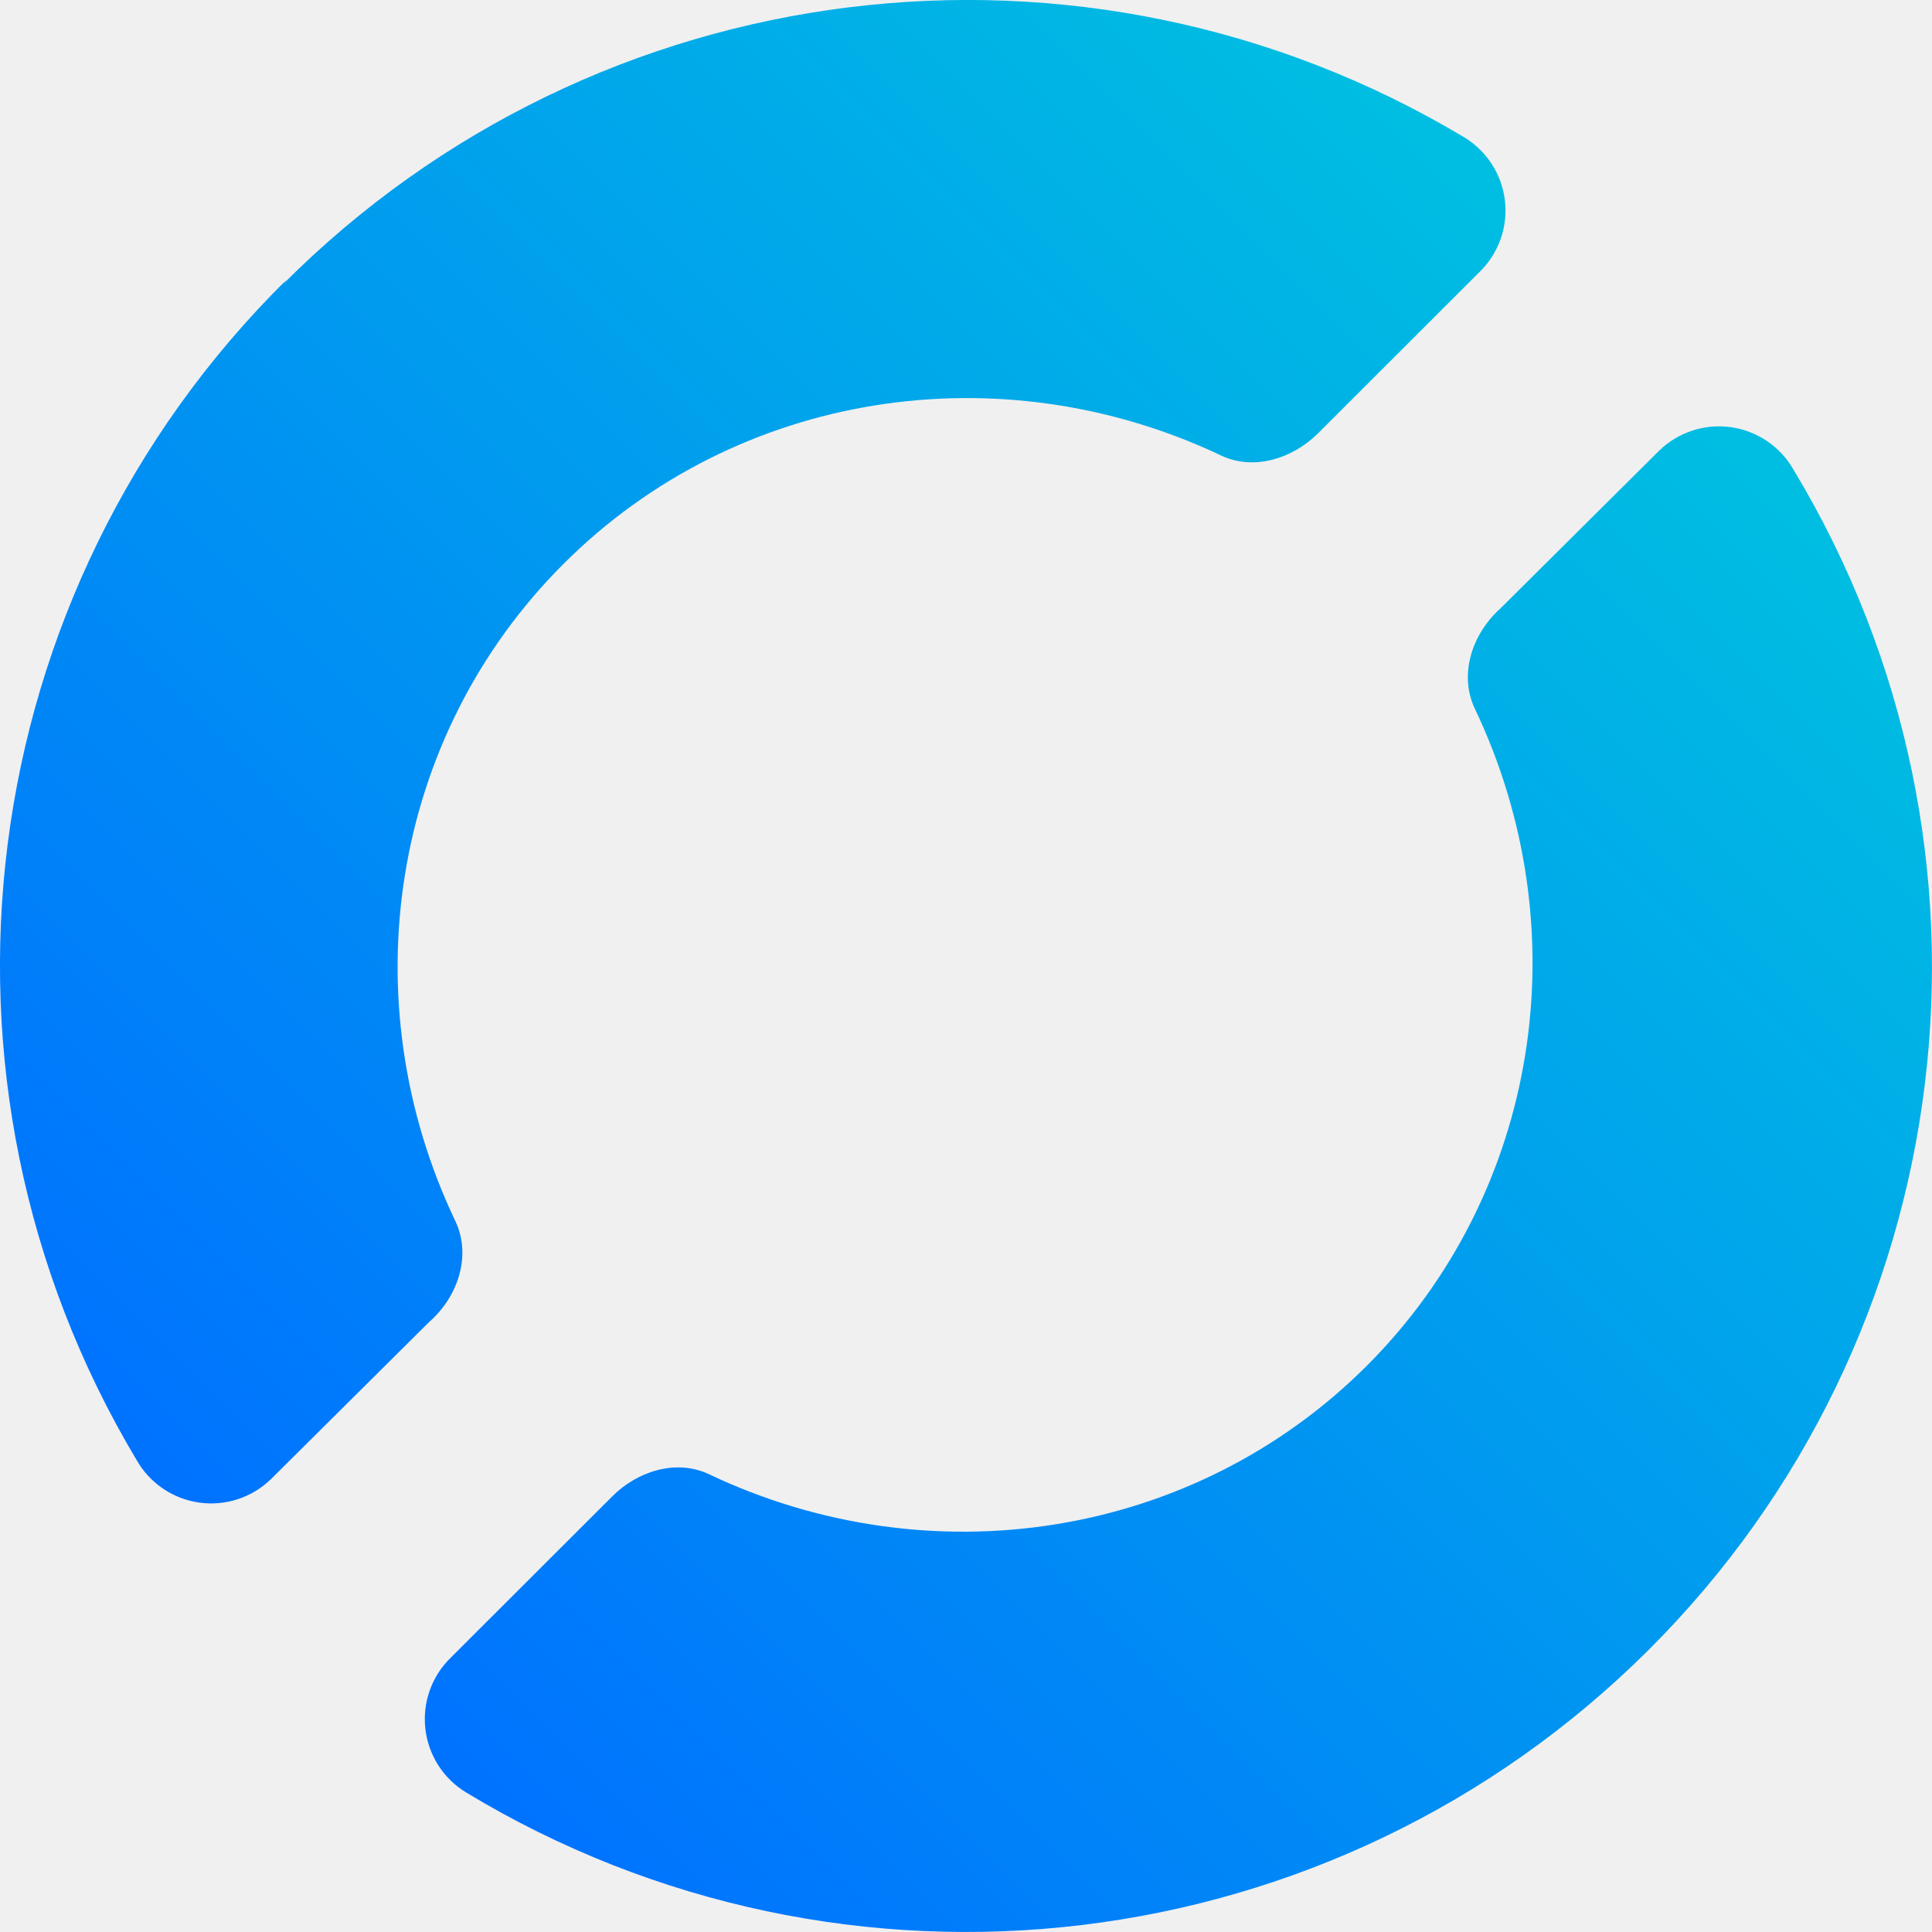
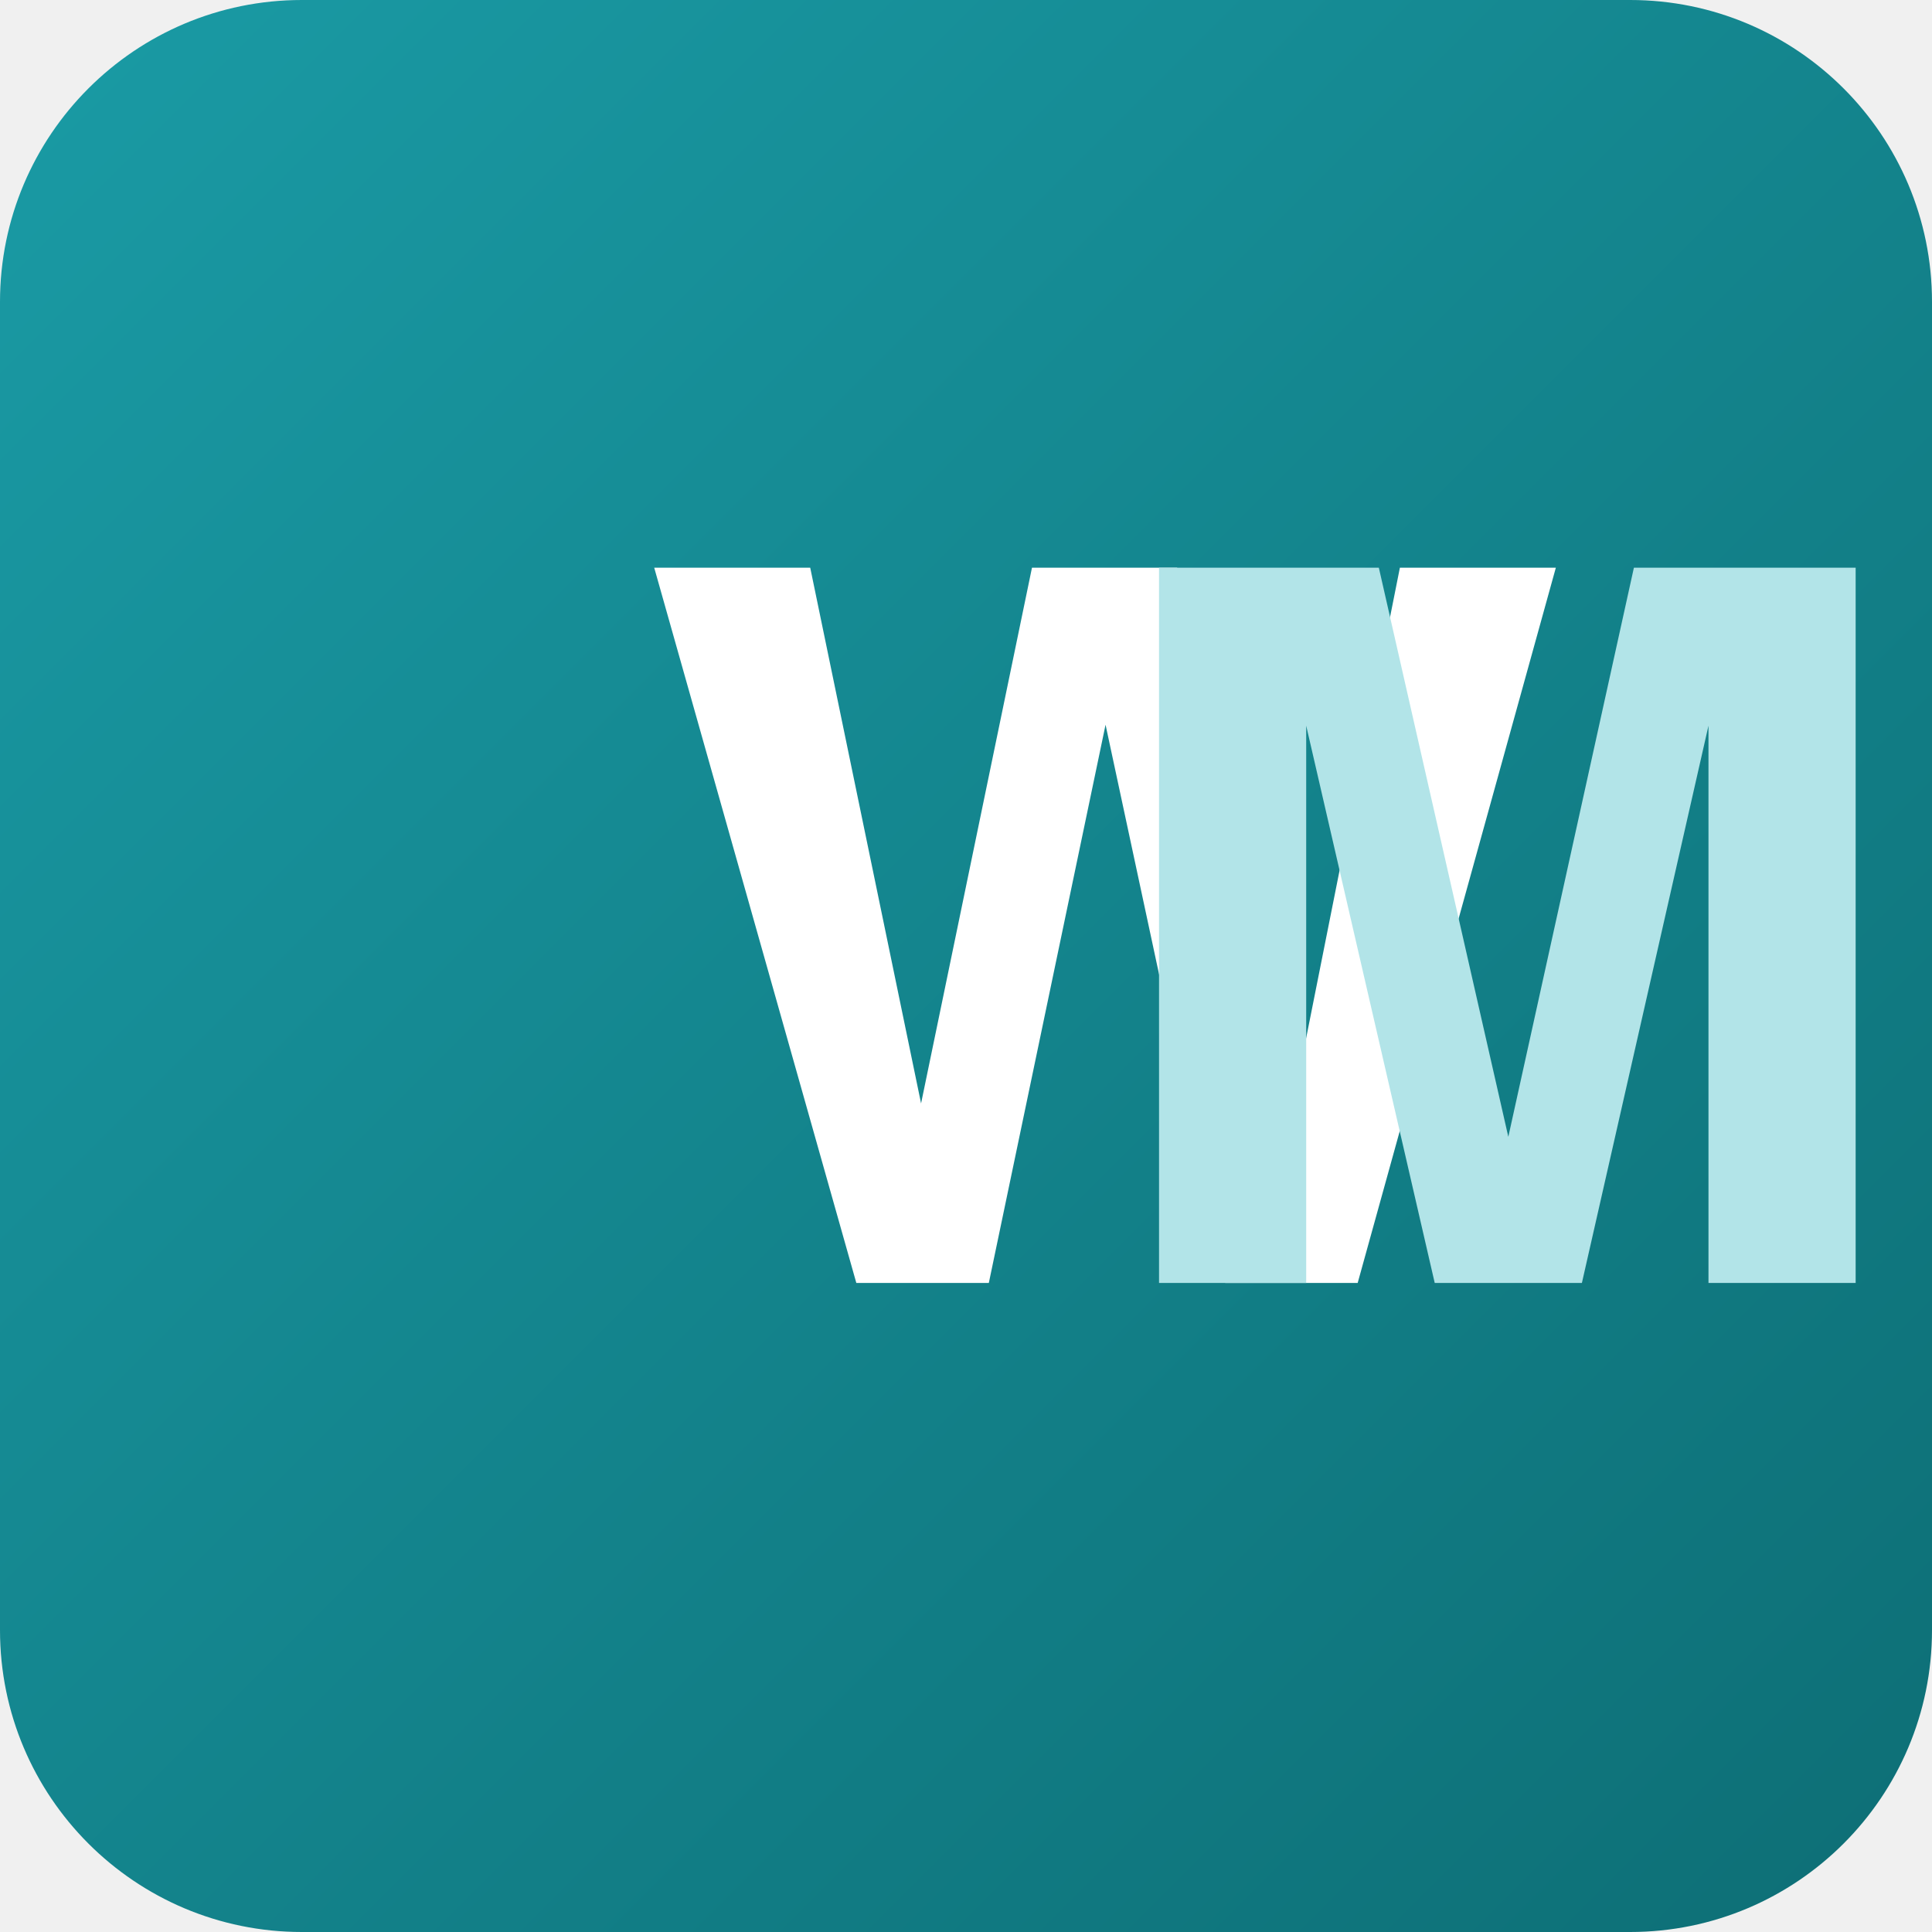
- <svg xmlns="http://www.w3.org/2000/svg" xmlns:xlink="http://www.w3.org/1999/xlink" xml:space="preserve" width="26" height="26" style="isolation:isolate" viewBox="66.993 897.484 26 26">
+ <svg xmlns="http://www.w3.org/2000/svg" viewBox="0 0 512 512">
  <defs>
-     <linearGradient xlink:href="#a" id="b" x1=".148" x2=".845" y1=".851" y2=".154" gradientTransform="matrix(26.00048 0 0 25.99935 66.993 897.485)" gradientUnits="userSpaceOnUse" />
+     <linearGradient id="bg" x1="0%" y1="0%" x2="100%" y2="100%">
+       <stop offset="0%" style="stop-color:#1a9ba5" />
+       <stop offset="100%" style="stop-color:#0d6e75" />
+     </linearGradient>
  </defs>
-   <linearGradient id="a" x1=".148" x2=".845" y1=".851" y2=".154" gradientTransform="matrix(26.301 0 0 26.331 90.674 911.757)" gradientUnits="userSpaceOnUse">
-     <stop offset="0" stop-color="#004ba6" style="stop-color:#0071ff;stop-opacity:1" />
-     <stop offset="1" stop-color="#00bfe1" style="stop-color:#00bfe1;stop-opacity:1" />
-   </linearGradient>
-   <path fill="url(#a)" d="m89.318 903.552-2.135 2.122c-.376.337-.558.879-.347 1.337 1.422 2.976.882 6.524-1.452 8.856-2.335 2.331-5.887 2.87-8.866 1.449-.439-.197-.954-.03-1.292.312l-2.17 2.167a1.154 1.154 0 0 0 .208 1.81 13.005 13.005 0 0 0 15.91-1.912 12.97 12.97 0 0 0 1.956-15.887 1.154 1.154 0 0 0-1.812-.254zm-18.467-2.305a12.969 12.969 0 0 0-2.02 15.885 1.154 1.154 0 0 0 1.812.254l2.124-2.11c.385-.336.572-.884.359-1.348-1.423-2.976-.884-6.524 1.451-8.856 2.334-2.332 5.887-2.871 8.866-1.45.434.194.942.033 1.281-.3l2.182-2.18a1.152 1.152 0 0 0-.208-1.81 13.009 13.009 0 0 0-15.893 1.973z" style="fill:url(#b);stroke-width:.988" />
+   <rect width="512" height="512" rx="80" fill="url(#bg)" />
+   <text x="170" y="340" font-family="Helvetica,Arial,sans-serif" font-weight="bold" font-size="260" fill="#ffffff">W</text>
+   <text x="290" y="340" font-family="Helvetica,Arial,sans-serif" font-weight="bold" font-size="260" fill="#b2e4e8">M</text>
</svg>
